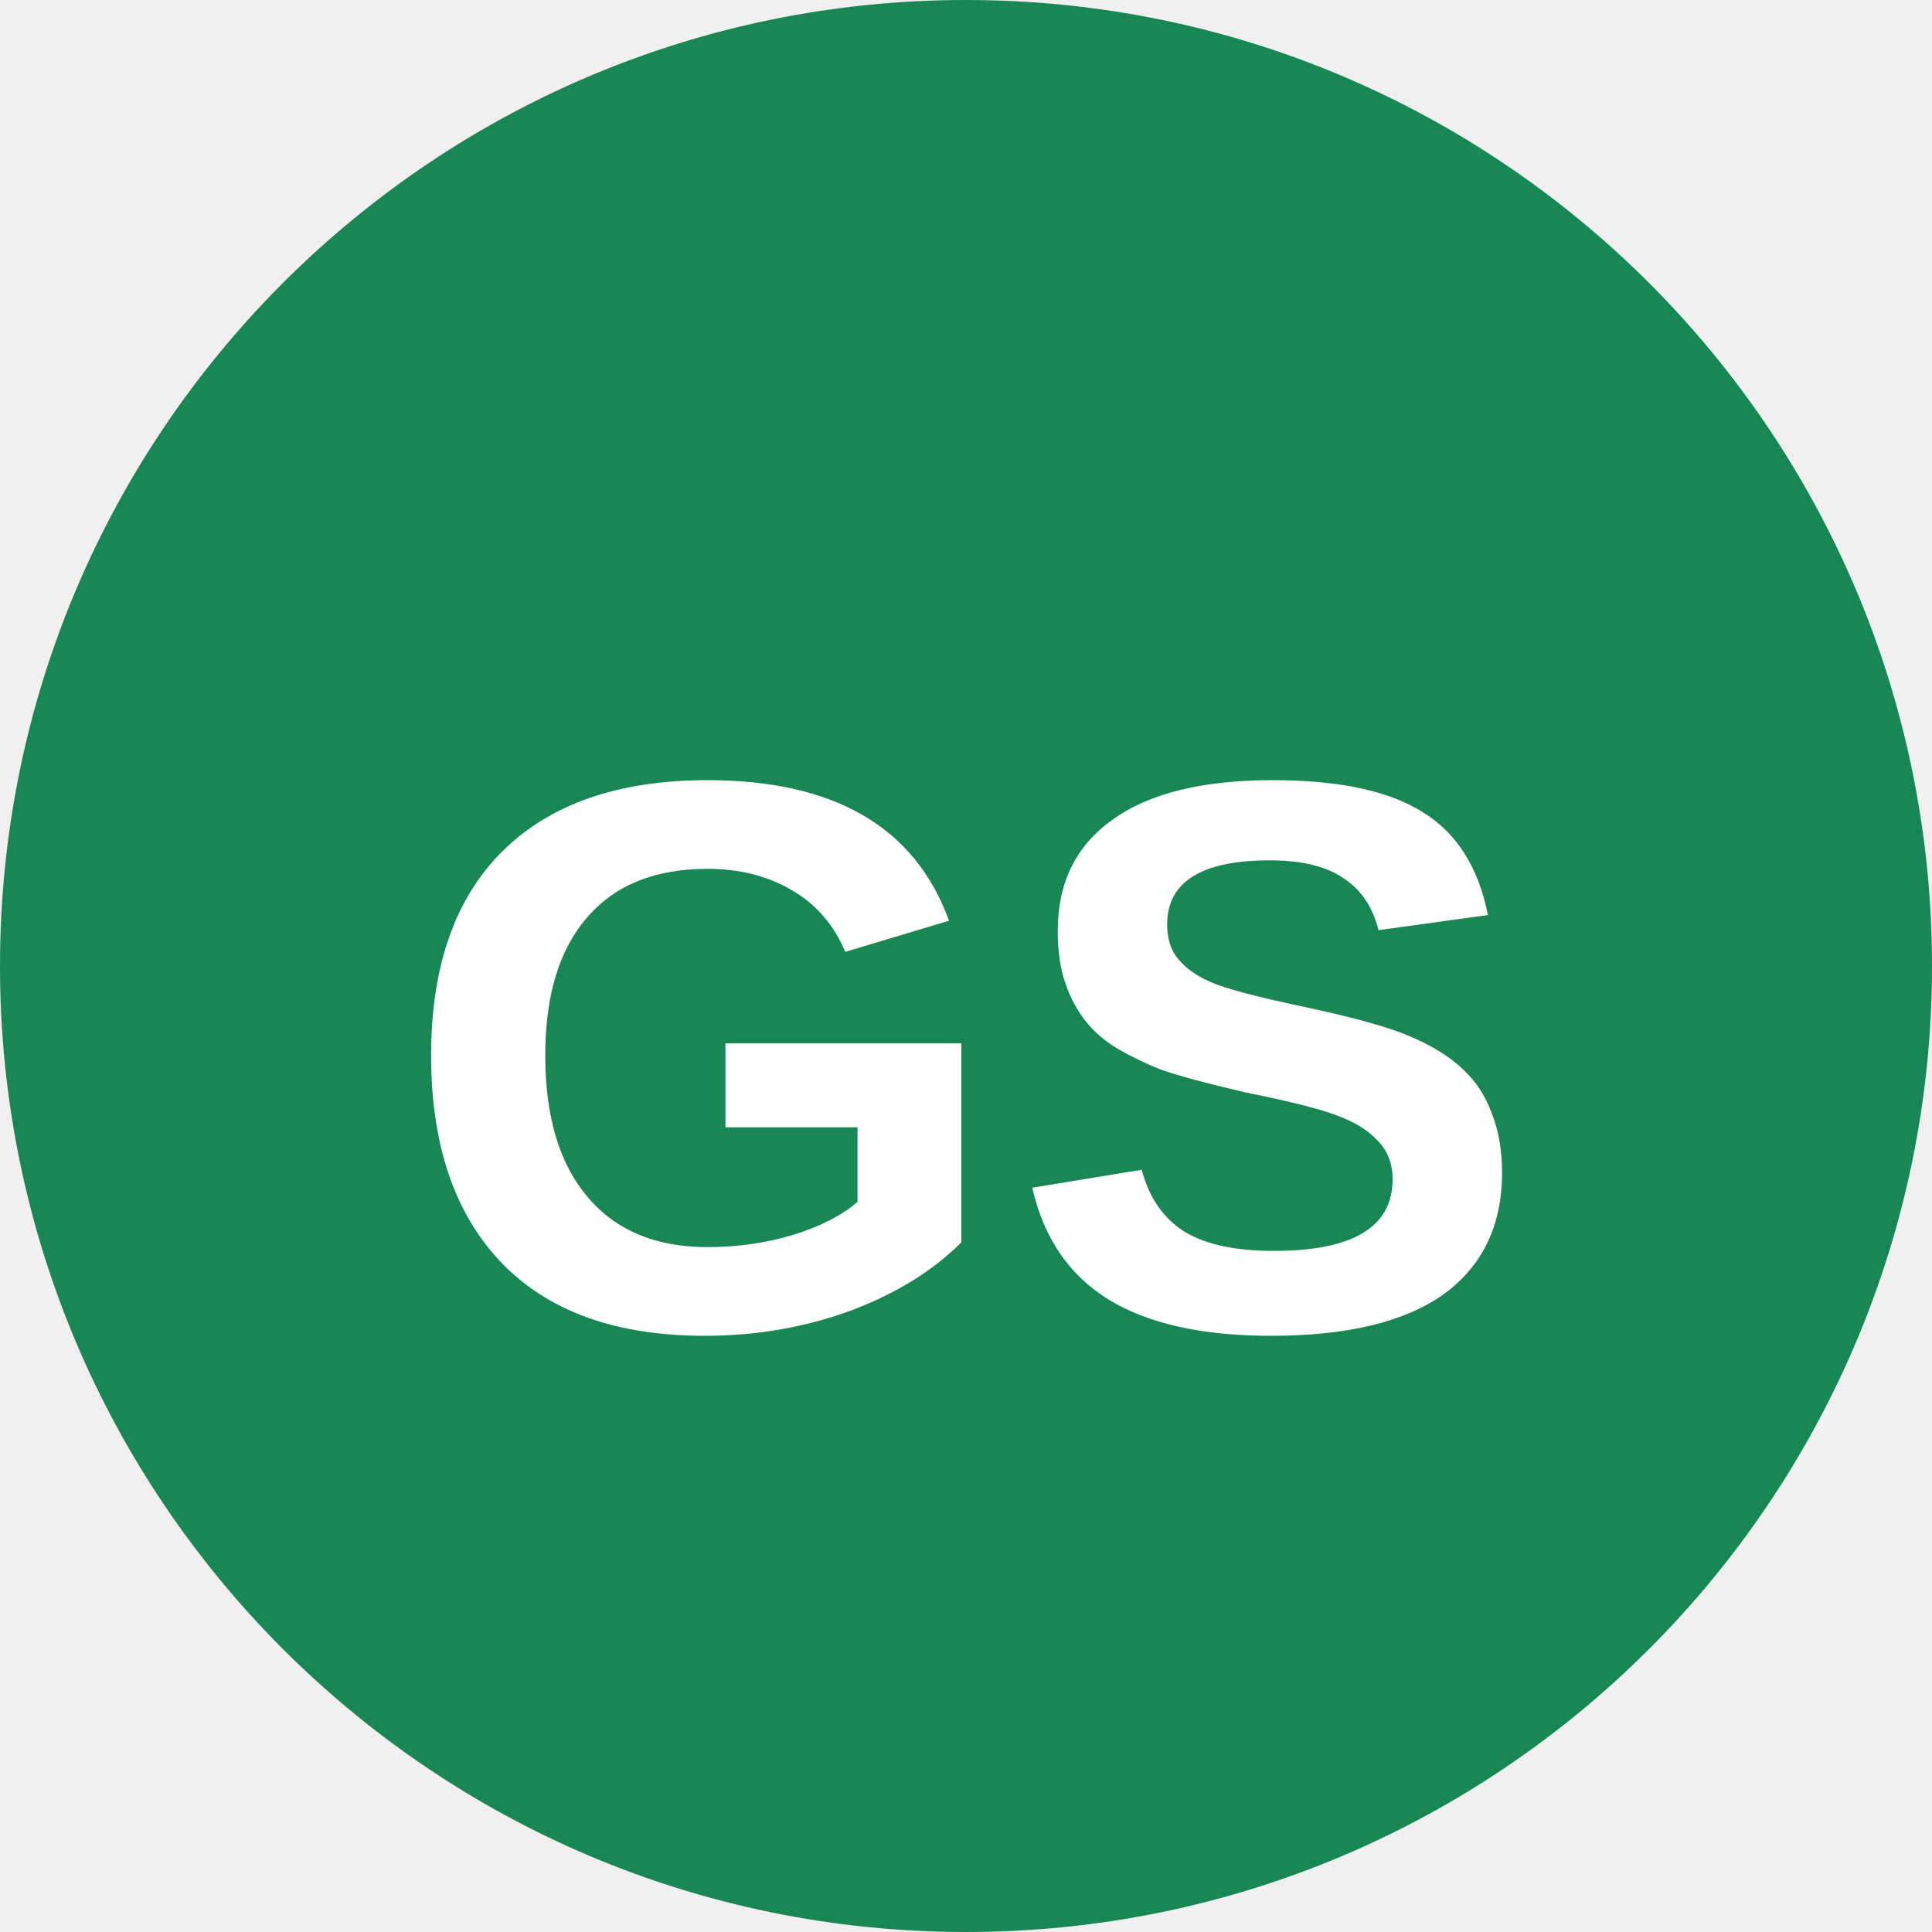
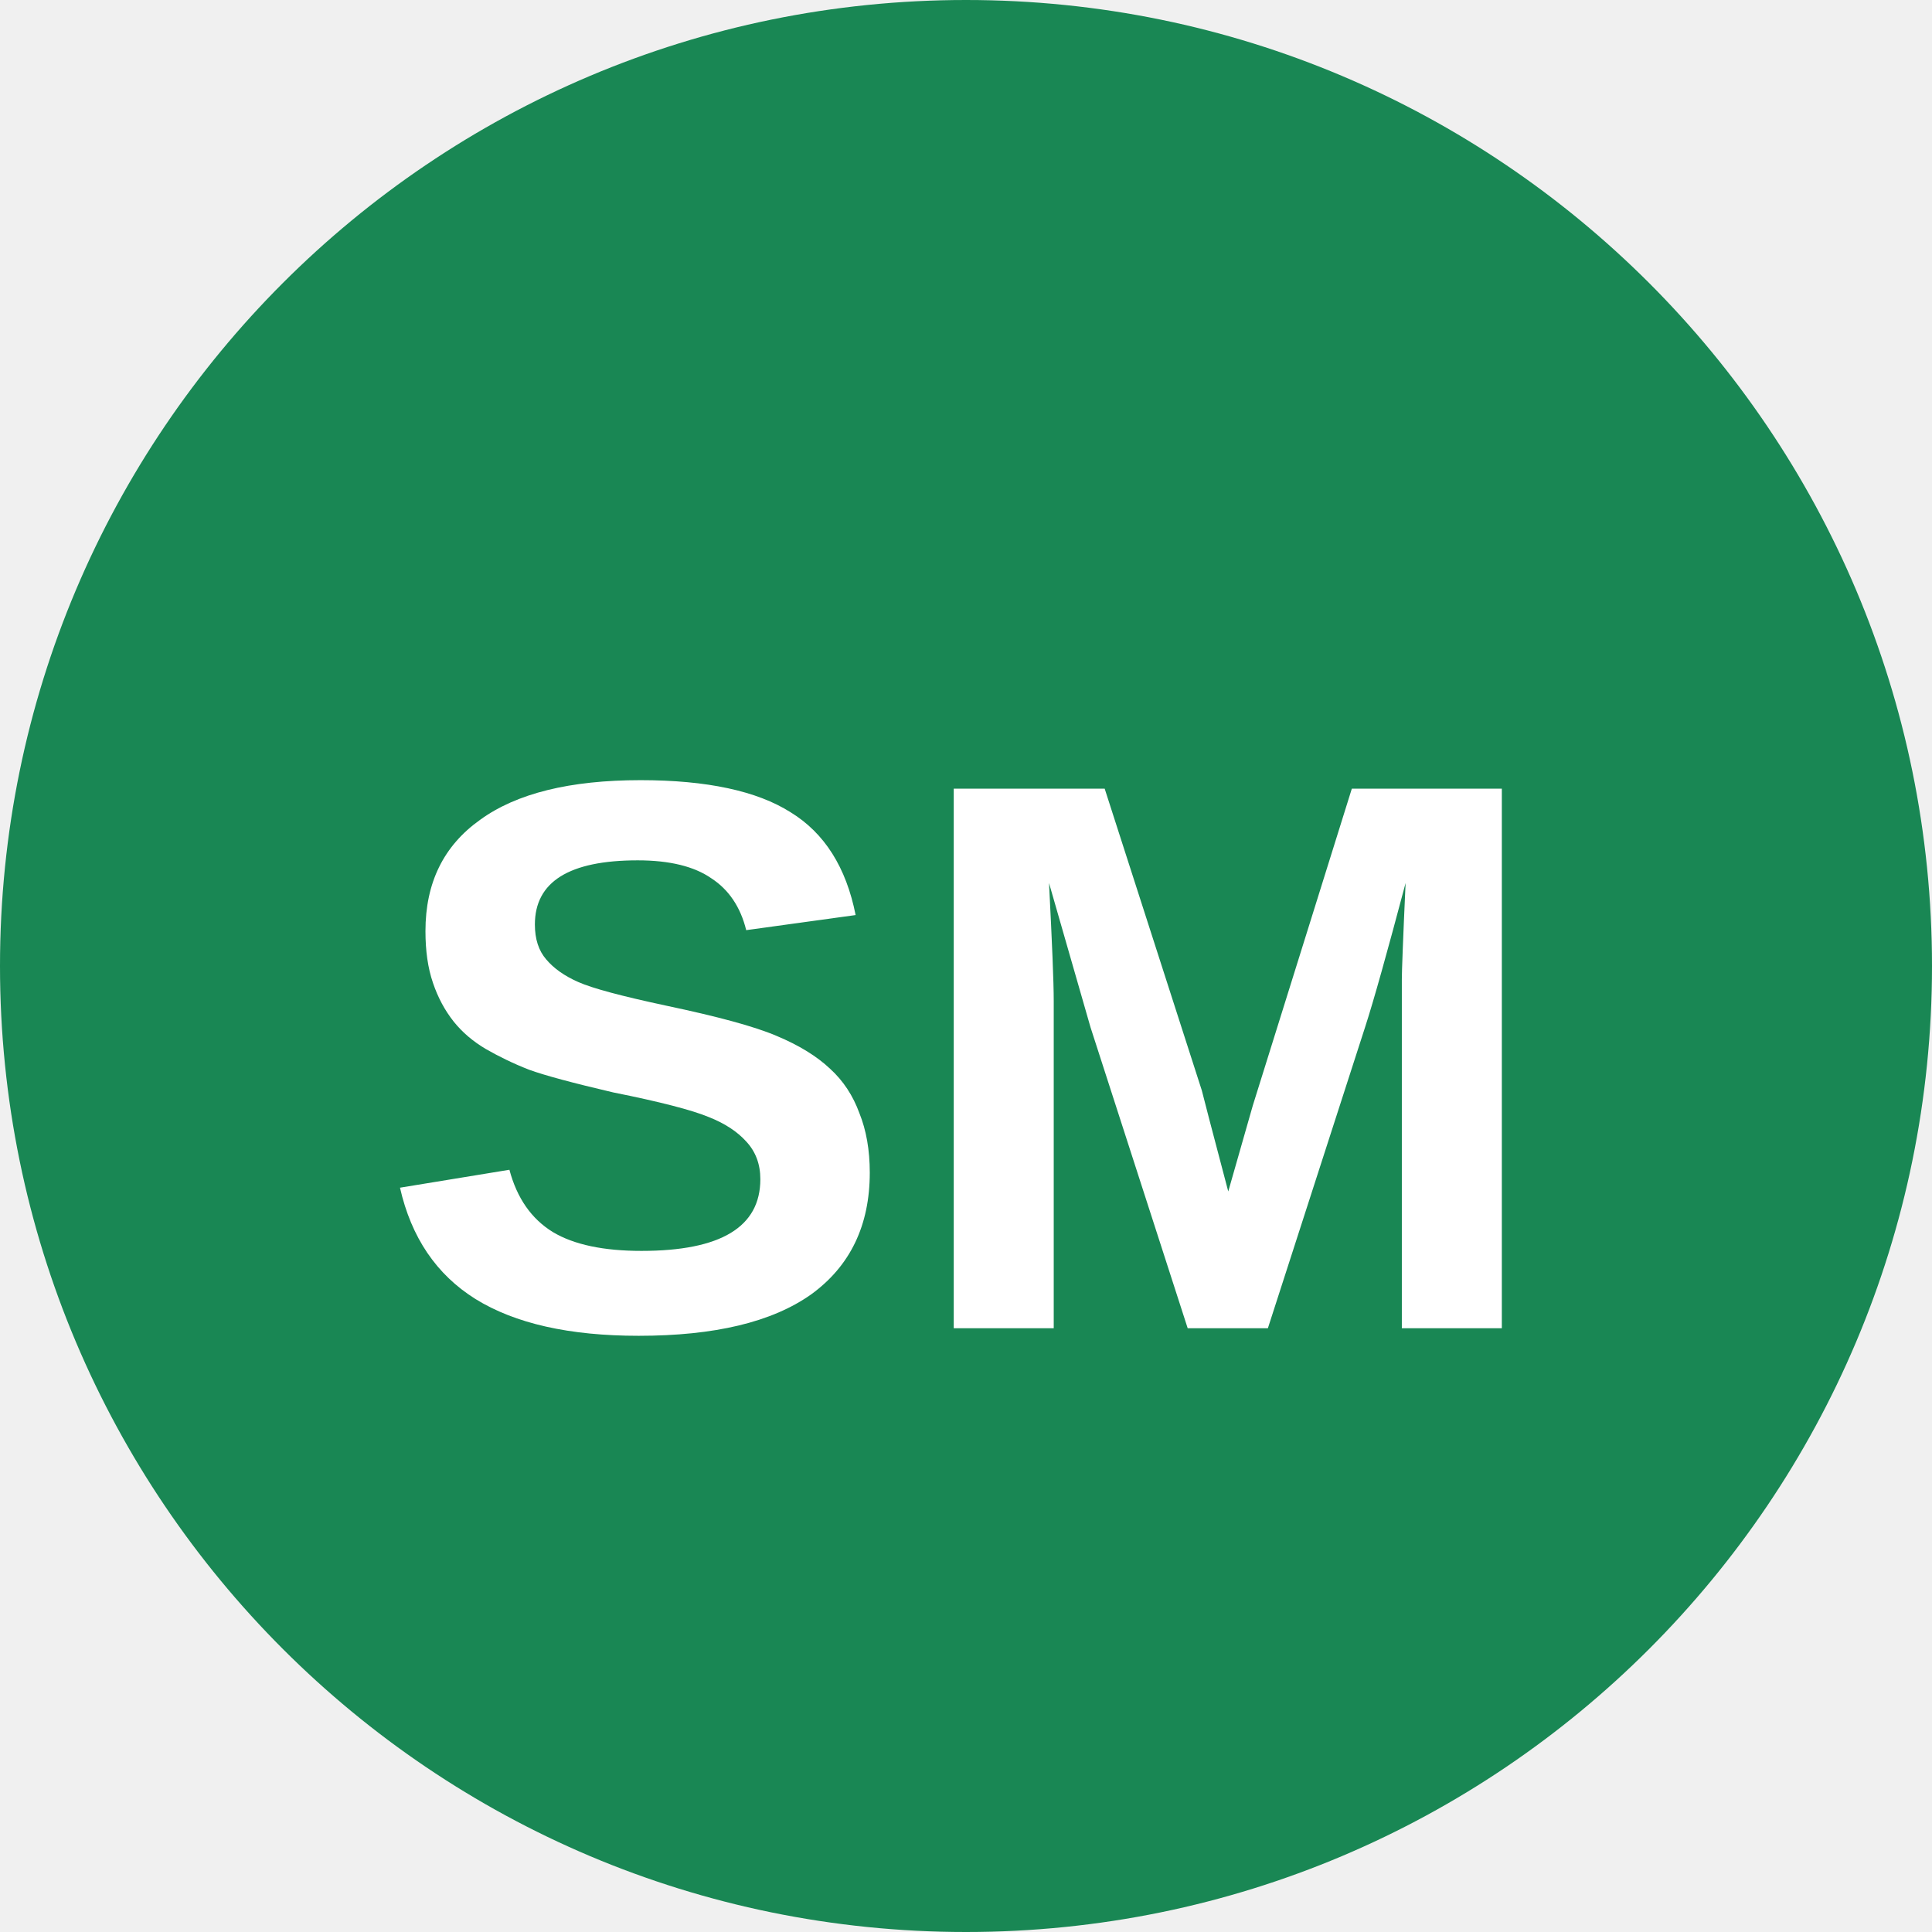
<svg xmlns="http://www.w3.org/2000/svg" viewBox="0 0 32 32">
  <circle cx="16" cy="16" r="16" fill="#198754" />
-   <text x="16" y="22" text-anchor="middle" font-family="Arial,sans-serif" font-size="13" font-weight="bold" fill="white">GS</text>
+   <text x="16" y="22" text-anchor="middle" font-family="Arial,sans-serif" font-size="13" font-weight="bold" fill="white">SM</text>
</svg>
